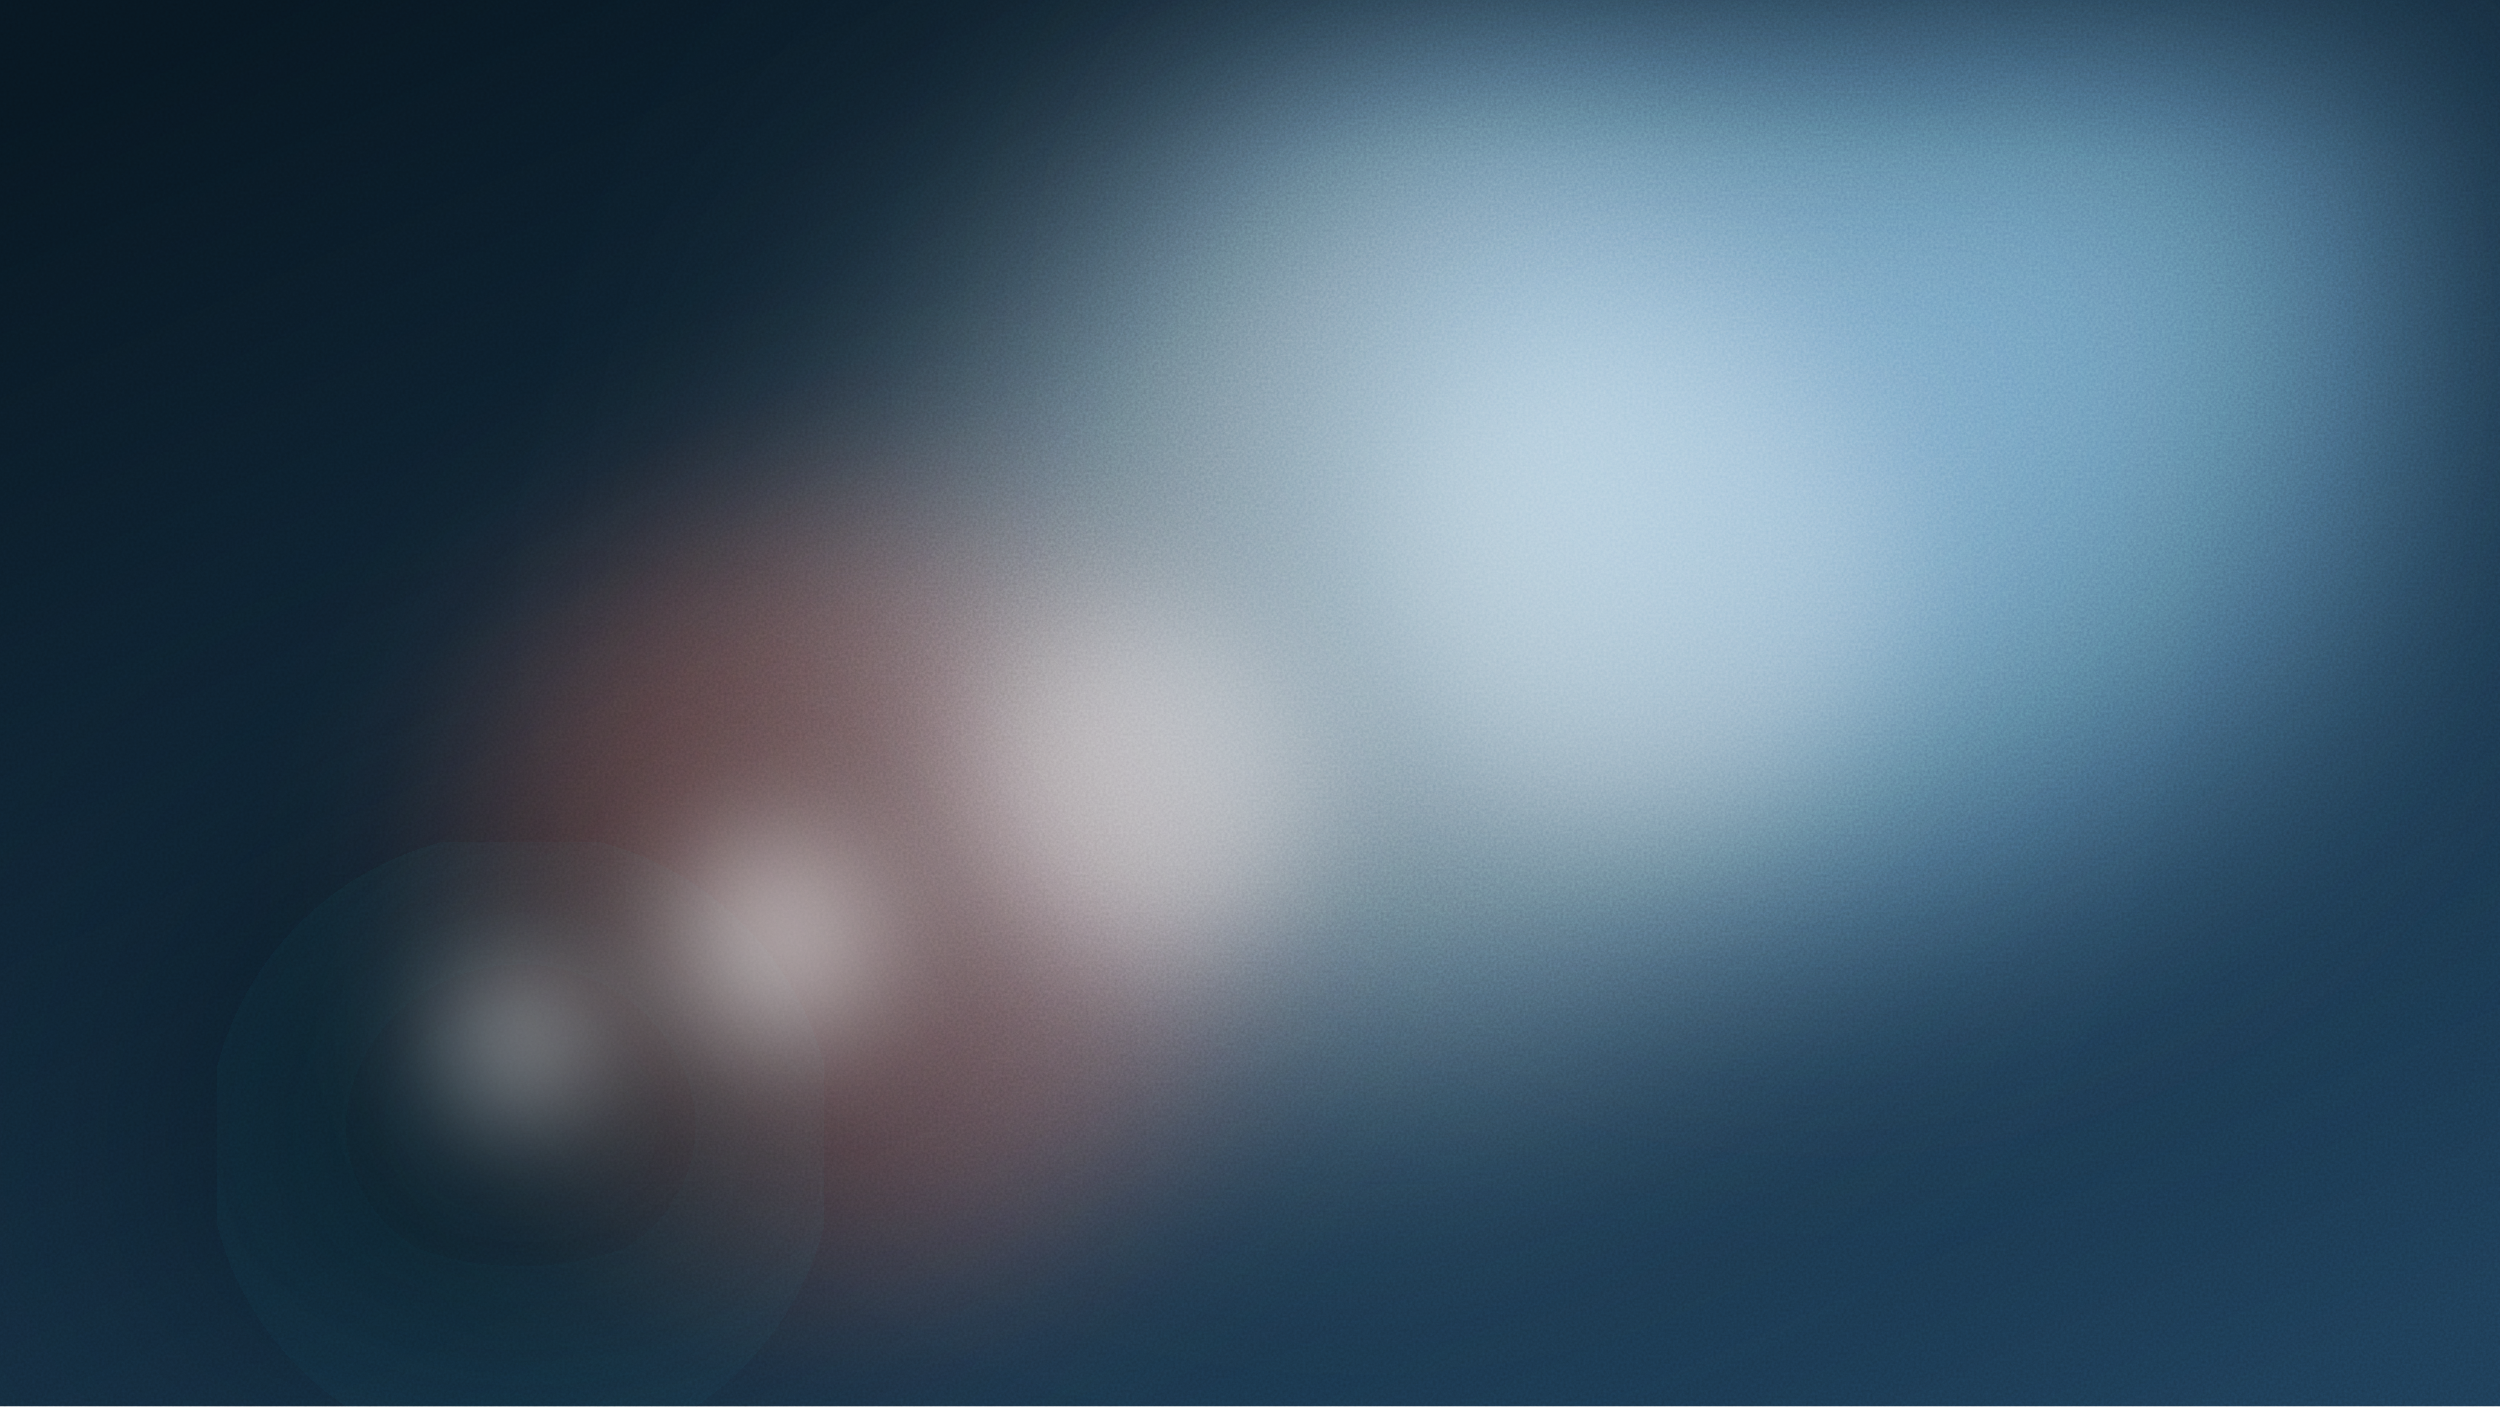
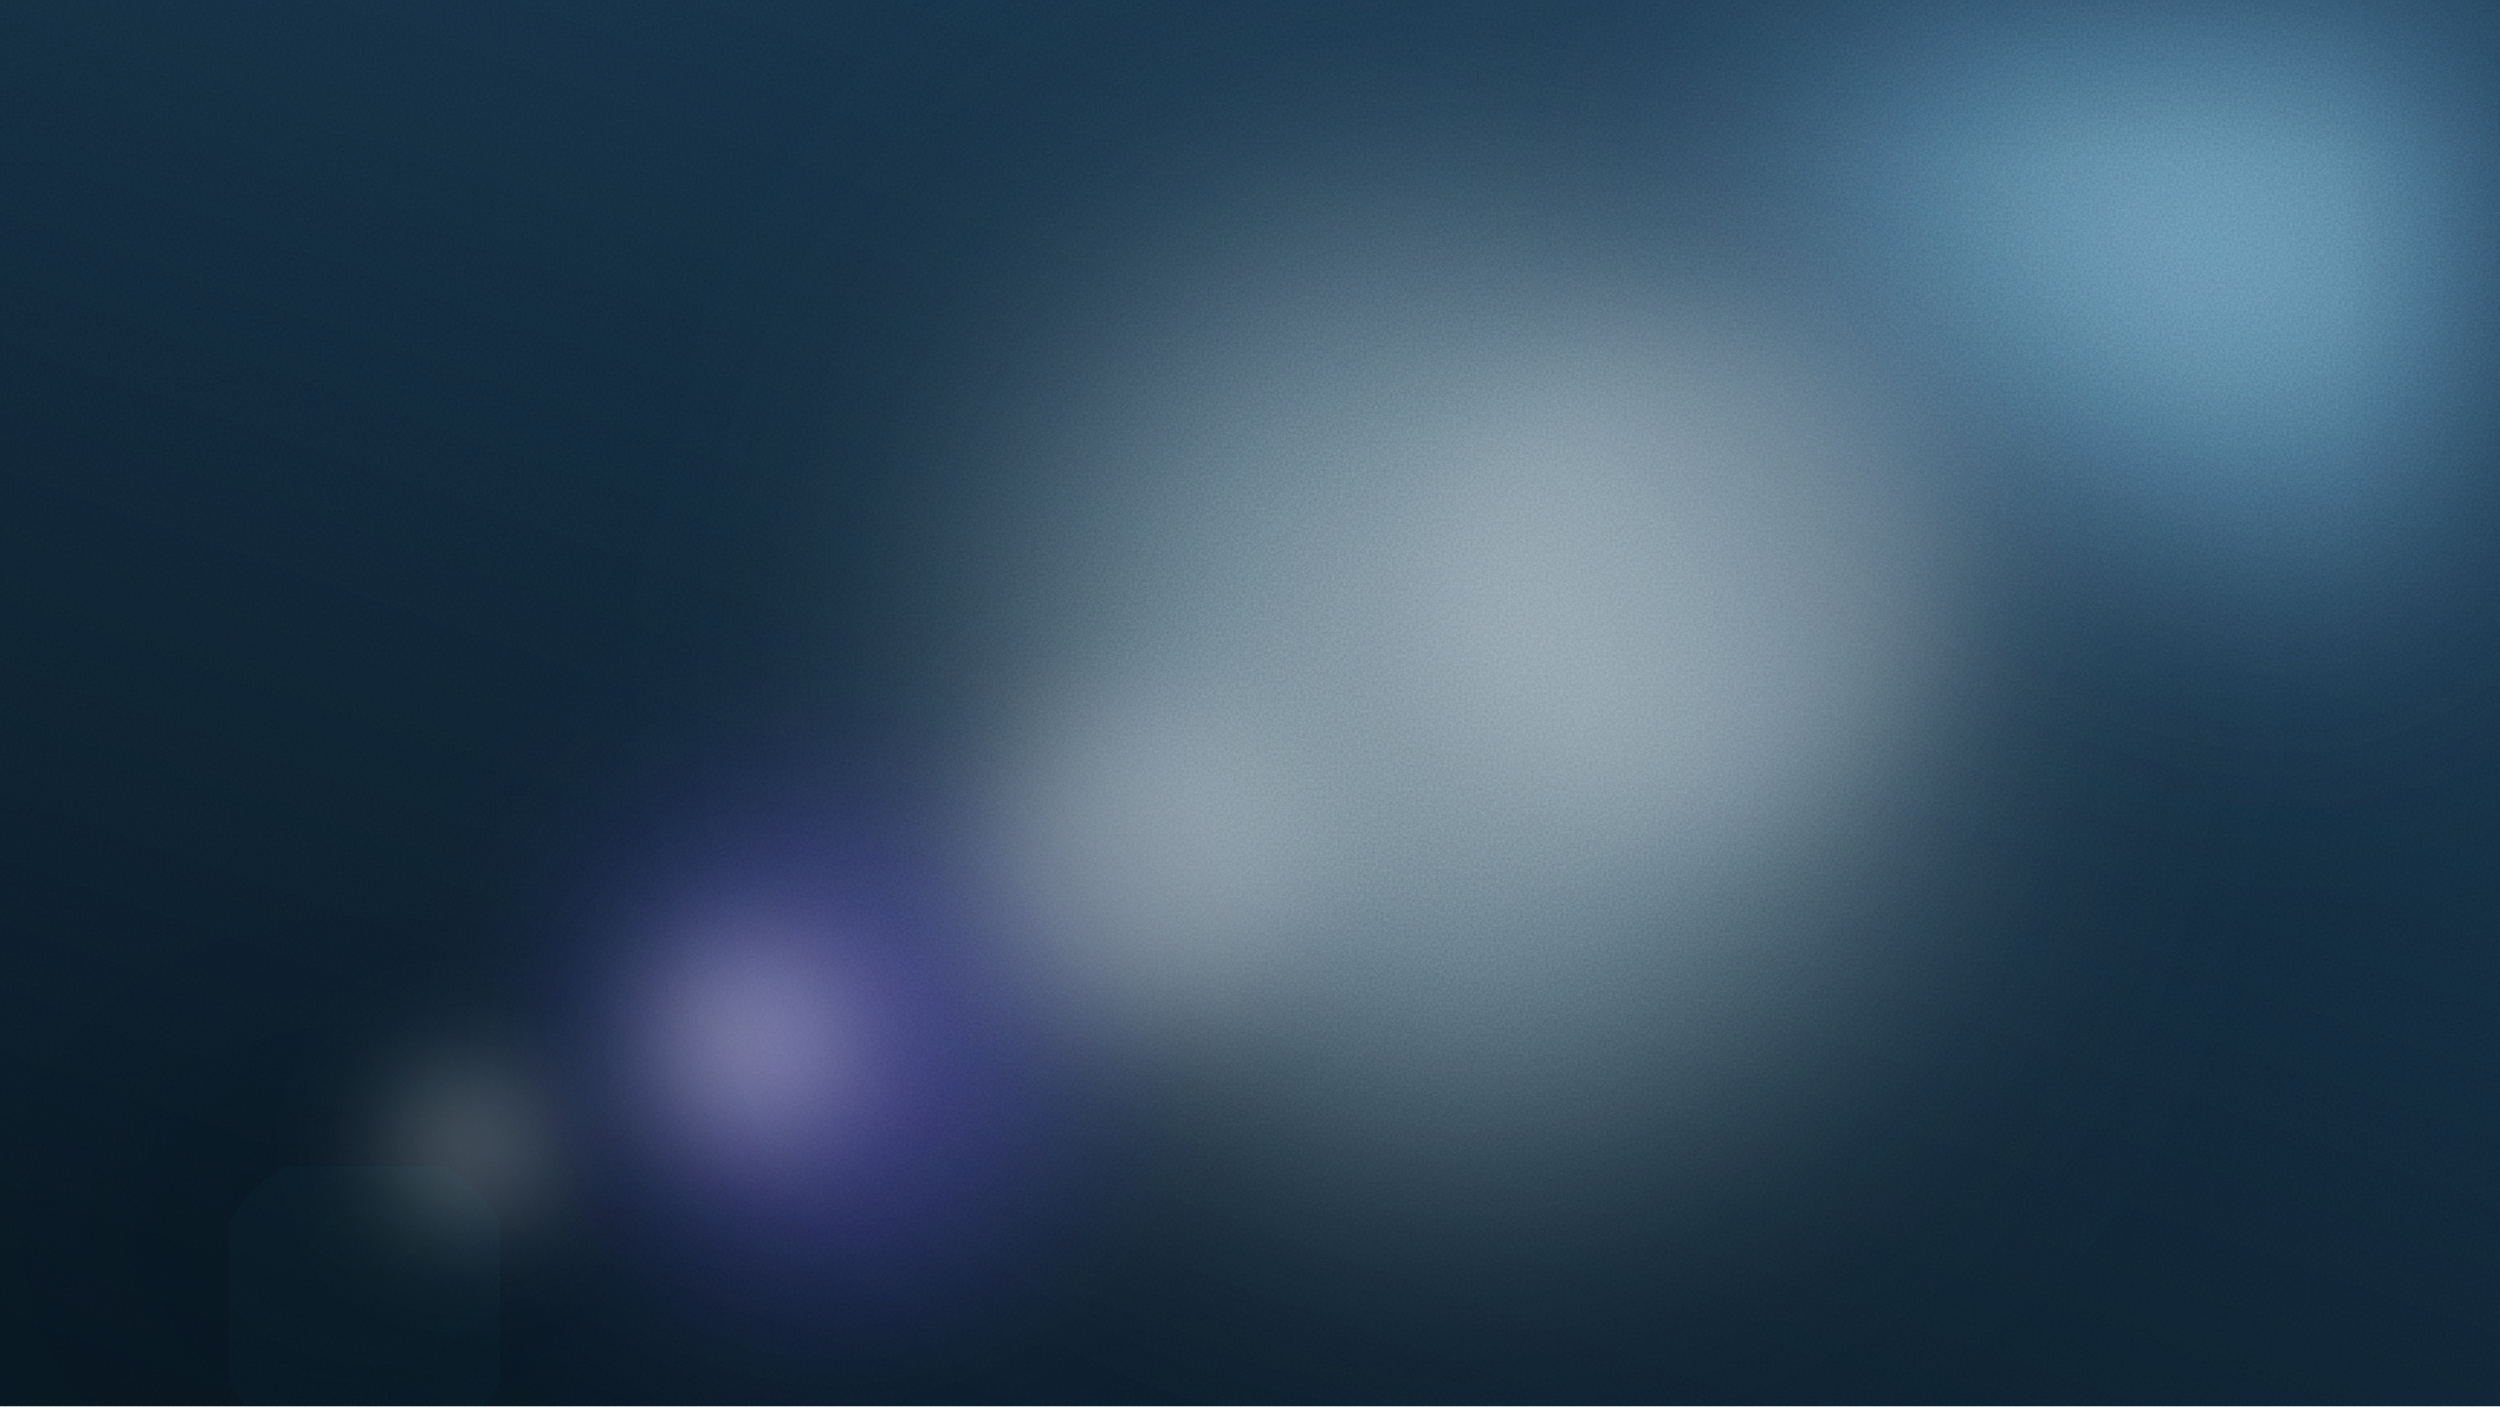
<svg xmlns="http://www.w3.org/2000/svg" width="960" height="540" viewBox="0 0 960 540">
  <defs>
-     <linearGradient id="bg" x1="10%" y1="0%" x2="90%" y2="100%">
+     <linearGradient id="bg" x1="15%" y1="105%" x2="90%" y2="-15%">
      <stop offset="0%" stop-color="#081620" />
      <stop offset="100%" stop-color="#1C3A52" />
    </linearGradient>
-     <filter id="blurXL" x="-60%" y="-60%" width="220%" height="220%">
+     <filter id="blurXL" x="-100%" y="-100%" width="300%" height="300%">
      <feGaussianBlur stdDeviation="65" />
    </filter>
-     <filter id="blurL" x="-60%" y="-60%" width="220%" height="220%">
+     <filter id="blurL" x="-100%" y="-100%" width="300%" height="300%">
      <feGaussianBlur stdDeviation="38" />
    </filter>
-     <filter id="blurM" x="-80%" y="-80%" width="260%" height="260%">
+     <filter id="blurM" x="-100%" y="-100%" width="300%" height="300%">
      <feGaussianBlur stdDeviation="24" />
    </filter>
    <filter id="grain">
      <feTurbulence type="fractalNoise" baseFrequency="0.9" numOctaves="4" stitchTiles="stitch" result="noise" />
      <feColorMatrix in="noise" type="matrix" values="0 0 0 0 1  0 0 0 0 1  0 0 0 0 1  0 0 0 0.6 0" />
    </filter>
  </defs>
  <rect width="960" height="540" fill="url(#bg)" />
-   <circle cx="700" cy="120" r="210" fill="#90CAF9" opacity="0.7" filter="url(#blurXL)" style="mix-blend-mode:screen" />
-   <circle cx="520" cy="230" r="170" fill="#E1F5FE" opacity="0.5" filter="url(#blurXL)" style="mix-blend-mode:screen" />
-   <circle cx="330" cy="340" r="150" fill="#FF7043" opacity="0.32" filter="url(#blurL)" style="mix-blend-mode:screen" />
-   <circle cx="200" cy="440" r="120" fill="#040B10" opacity="0.45" filter="url(#blurXL)" />
+   <circle cx="920" cy="-40" r="240" fill="#90CAF9" opacity="0.7" filter="url(#blurXL)" style="mix-blend-mode:screen" />
+   <circle cx="560" cy="260" r="165" fill="#E1F5FE" opacity="0.5" filter="url(#blurXL)" style="mix-blend-mode:screen" />
+   <circle cx="320" cy="400" r="90" fill="#7C4DFF" opacity="0.32" filter="url(#blurL)" style="mix-blend-mode:screen" />
+   <circle cx="140" cy="500" r="60" fill="#040B10" opacity="0.45" filter="url(#blurXL)" />
  <rect width="960" height="540" filter="url(#grain)" style="mix-blend-mode:overlay" opacity="0.4" />
  <g filter="url(#blurM)">
-     <circle cx="200" cy="400" r="26" fill="#FFFFFF" opacity="0.62" />
-     <circle cx="300" cy="360" r="42" fill="#FFFFFF" opacity="0.56" />
-     <circle cx="440" cy="300" r="66" fill="#FFFFFF" opacity="0.35" />
-     <circle cx="630" cy="220" r="100" fill="#FFFFFF" opacity="0.19" />
+     <circle cx="180" cy="440" r="22" fill="#FFFFFF" opacity="0.55" />
+     <circle cx="290" cy="400" r="38" fill="#FFFFFF" opacity="0.4" />
+     <circle cx="440" cy="330" r="62" fill="#FFFFFF" opacity="0.26" />
+     <circle cx="650" cy="220" r="100" fill="#FFFFFF" opacity="0.16" />
  </g>
</svg>
